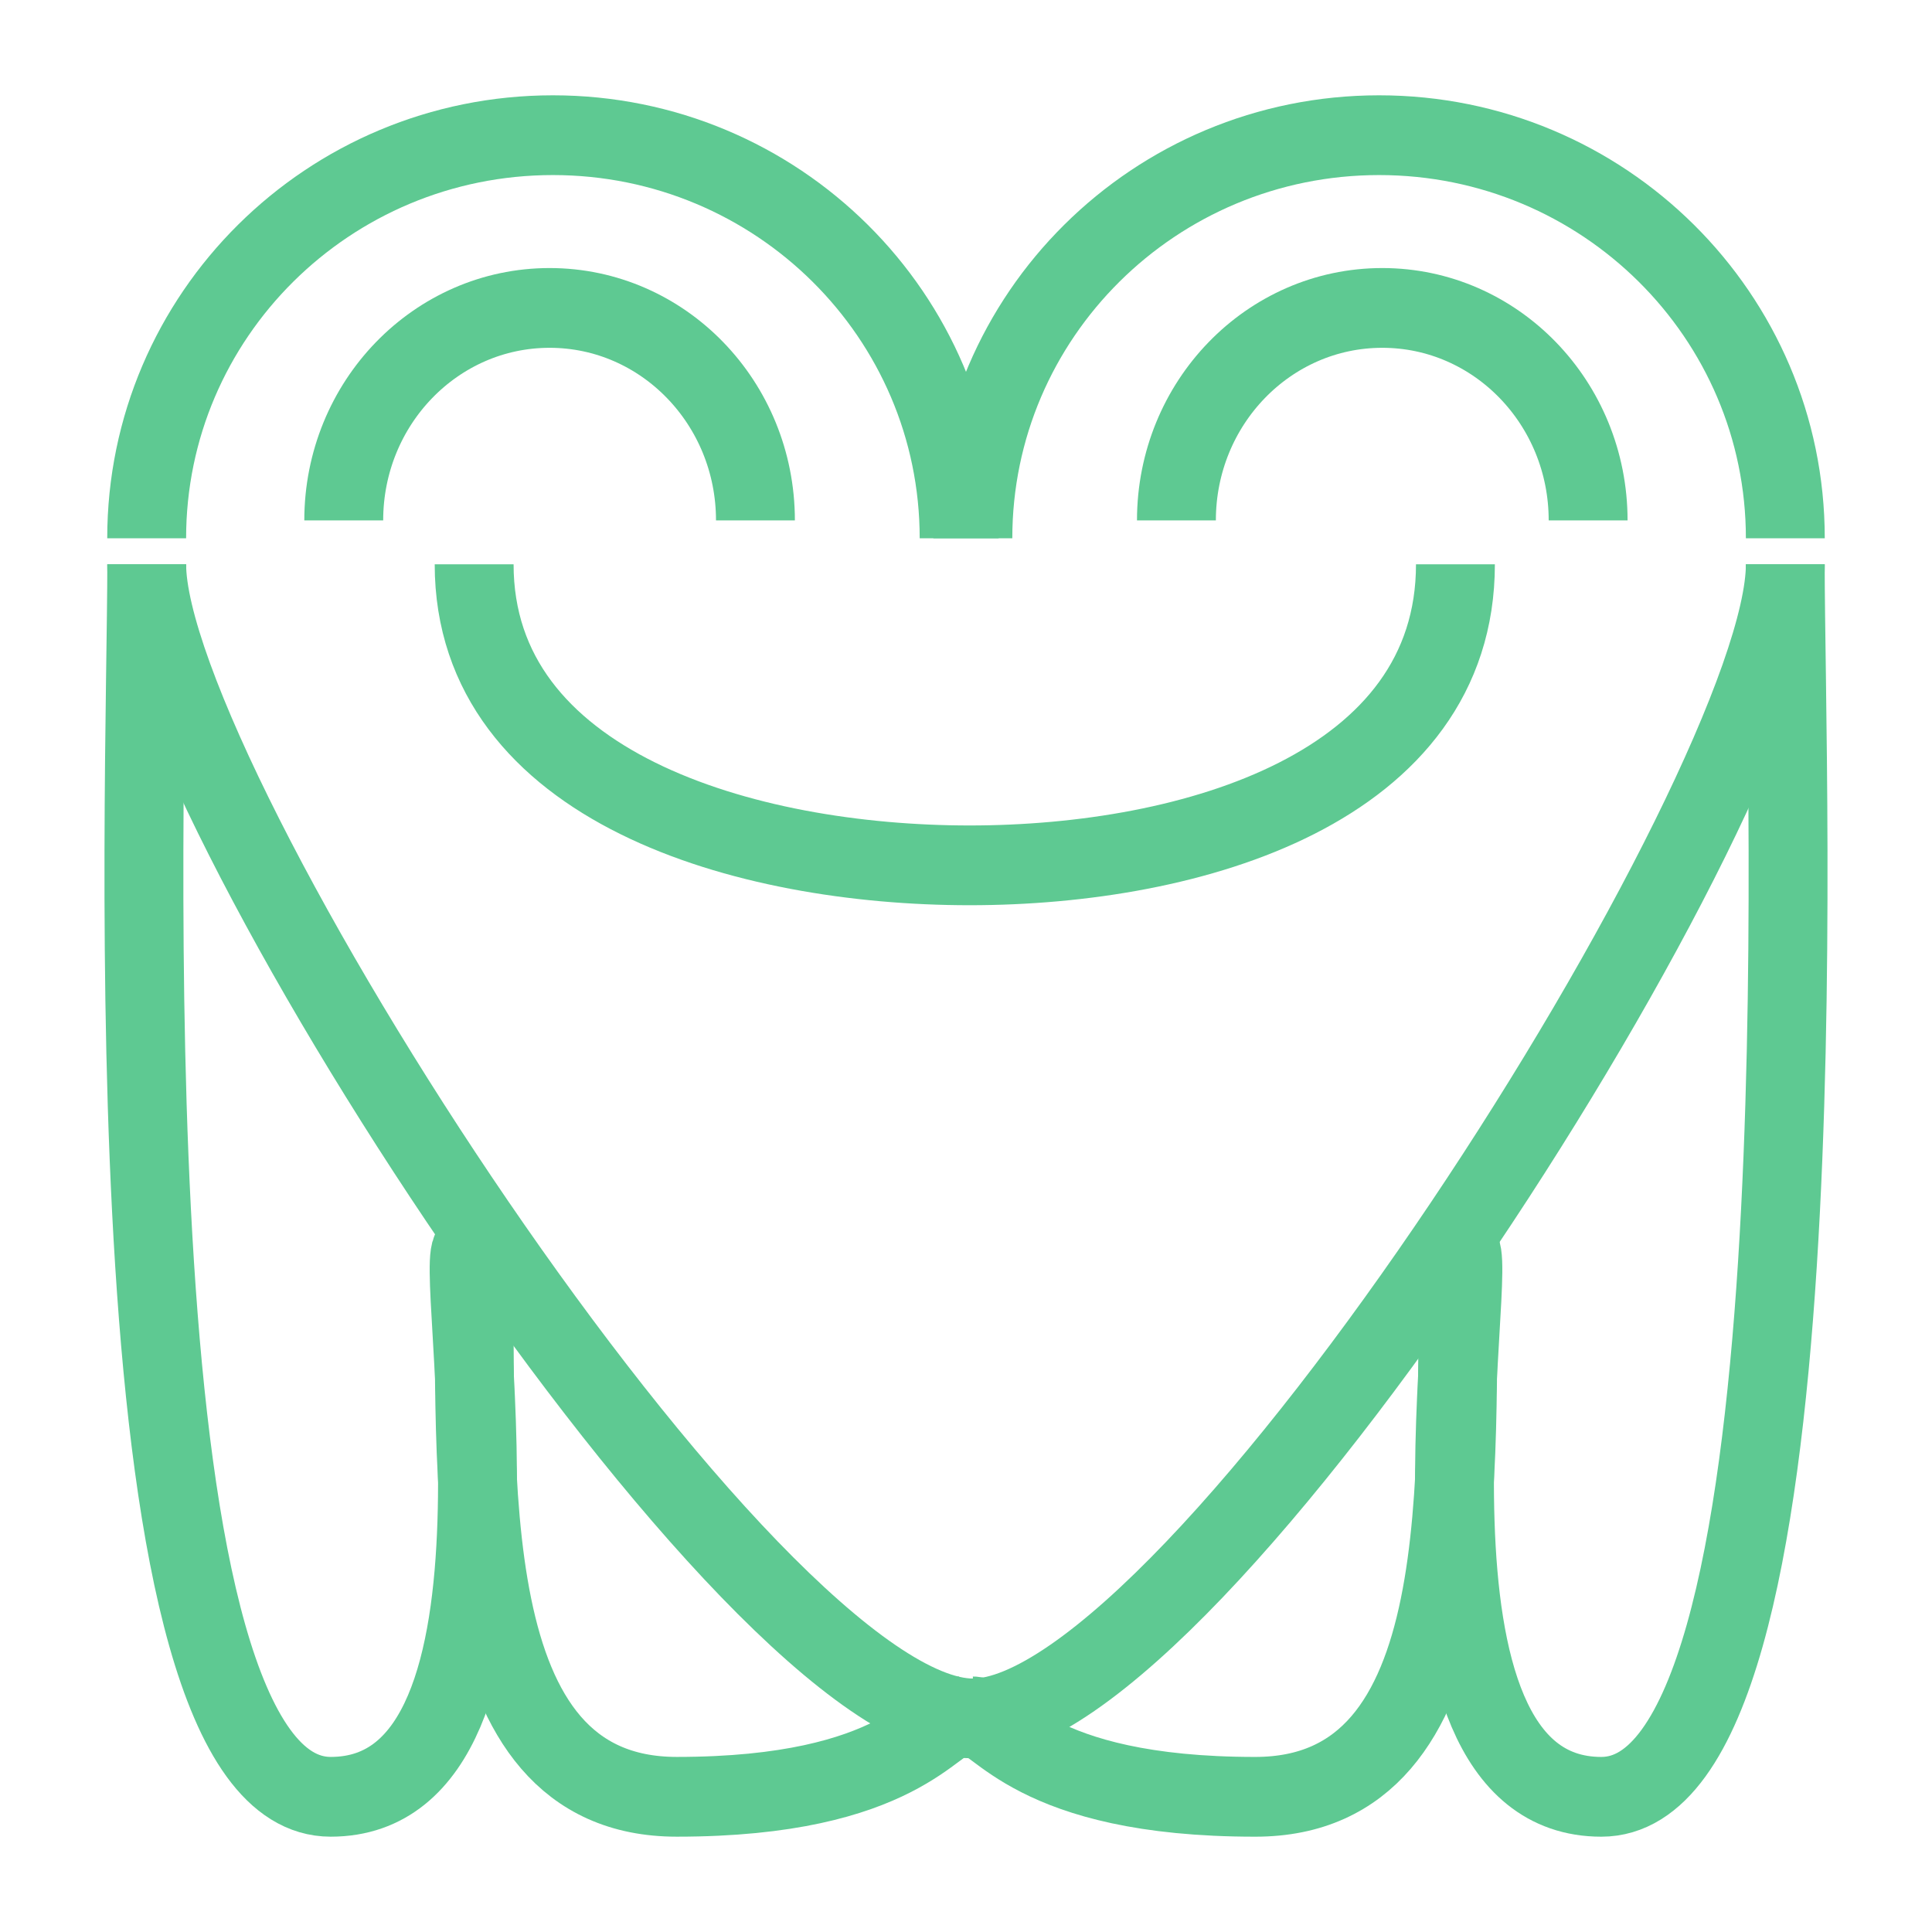
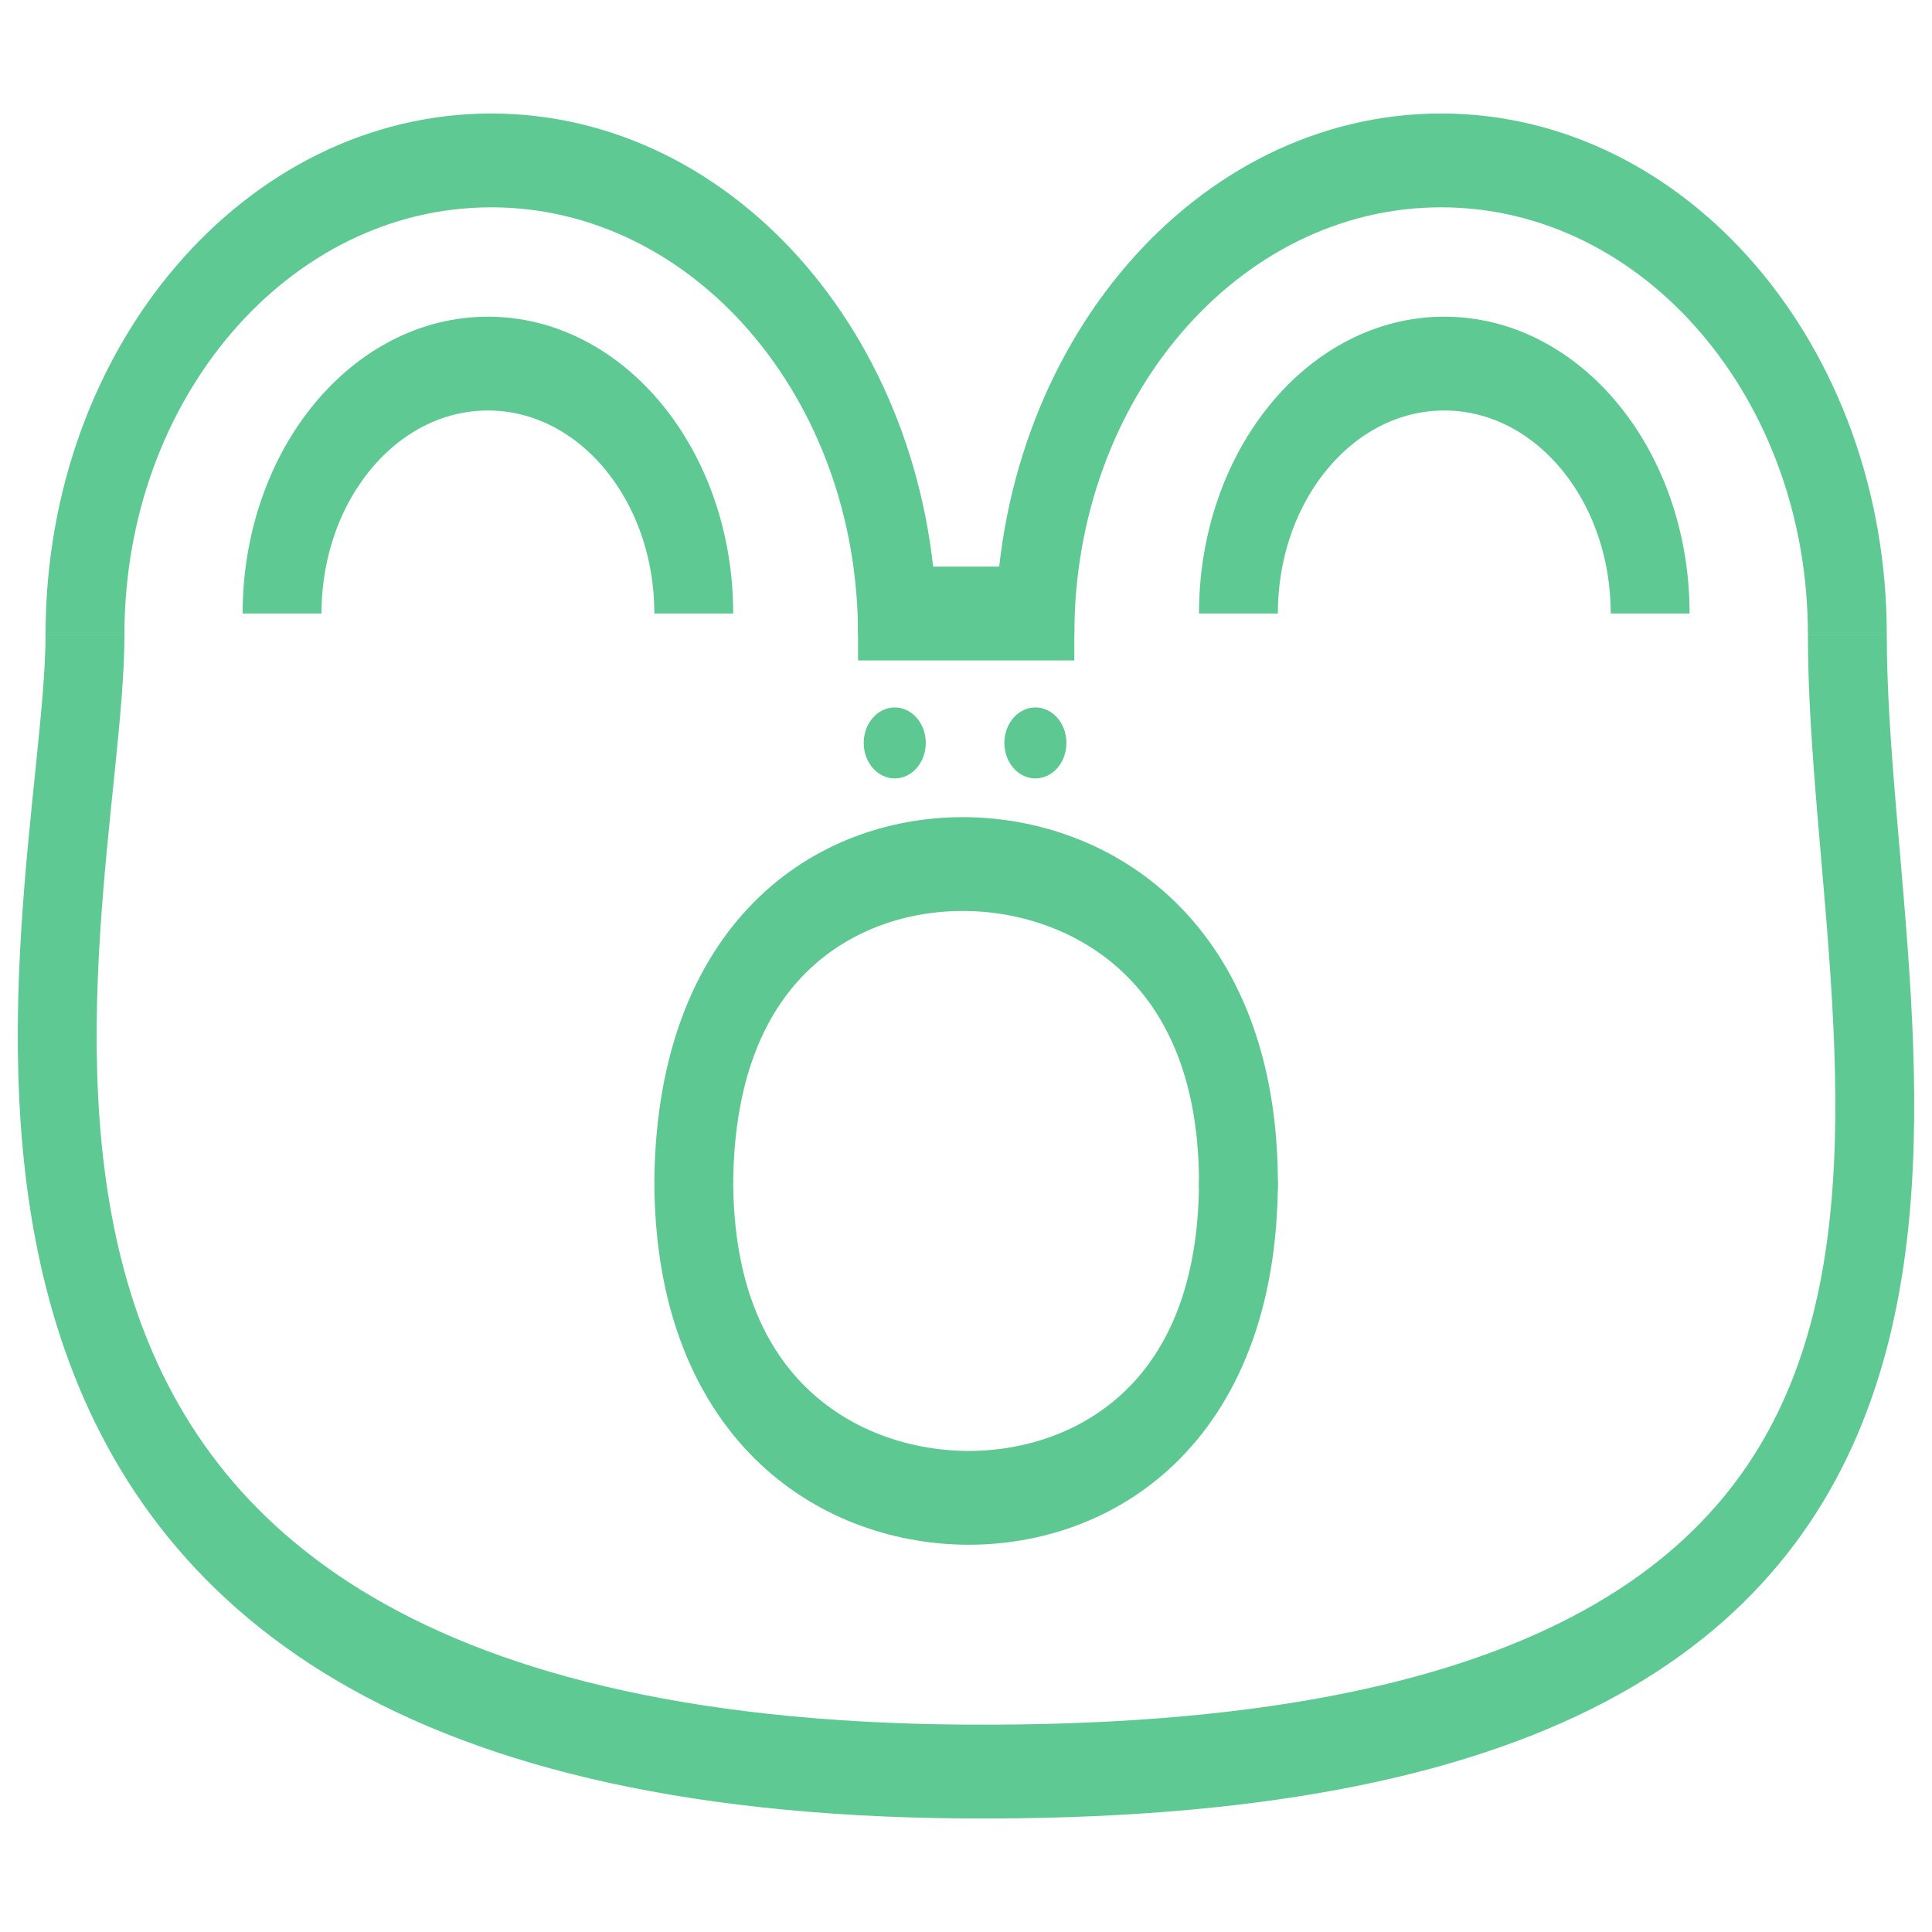
- <svg xmlns="http://www.w3.org/2000/svg" viewBox="0 0 500 500" width="500" height="500">
-   <g style="" transform="matrix(0.850573, 0, 0, 0.860056, 37.24575, 34.98599)">
-     <path d="M 0.838 121.293 C 0.838 54.303 56.177 0 124.438 0 C 192.7 0 248.04 54.303 248.04 121.293" style="fill: rgba(216, 216, 216, 0); stroke-width: 24px; stroke: rgb(94, 201, 146);">
+ <svg xmlns="http://www.w3.org/2000/svg" xmlns:ns1="https://boxy-svg.com" viewBox="0 0 500 500" width="500" height="500">
+   <g style="" transform="matrix(0.850573, 0, 0, 1.011627, 37.26835, 8.097146)">
+     <path d="M -17.953 154.326 C -17.953 227.986 -100.435 443.279 249.943 445.197 C 600.321 447.115 518.263 267.159 518.263 154.326" style="fill: rgba(216, 216, 216, 0); stroke-width: 24px; stroke: rgb(94, 201, 146);">
      </path>
-     <path style="fill: rgba(255, 255, 255, 0); stroke-width: 24px; stroke: rgb(94, 201, 146);" d="M 252.22 121.293 C 252.22 54.303 307.559 0 375.82 0 C 444.082 0 499.422 54.303 499.422 121.293">
+     <path d="M -17.953 154.326 C -17.953 87.336 37.386 33.033 105.647 33.033 C 173.909 33.033 229.249 87.336 229.249 154.326" style="fill: rgba(216, 216, 216, 0); stroke-width: 24px; stroke: rgb(94, 201, 146);">
      </path>
-     <path d="M 399.047 129.126 C 399.047 196.116 319.482 219.711 251.22 219.711 C 182.957 219.711 100.478 196.116 100.478 129.126" style="fill: rgba(216, 216, 216, 0); stroke-width: 24px; stroke: rgb(94, 201, 146);">
+     <path style="fill: rgba(255, 255, 255, 0); stroke-width: 24px; stroke: rgb(94, 201, 146);" d="M 271.061 154.326 C 271.061 87.336 326.4 33.033 394.661 33.033 C 462.923 33.033 518.263 87.336 518.263 154.326">
      </path>
-     <path d="M 60.8 115.912 C 60.8 80.603 88.84 51.979 123.431 51.979 C 158.024 51.979 186.065 80.603 186.065 115.912" style="fill: rgba(216, 216, 216, 0); stroke-width: 24px; stroke: rgb(94, 201, 146);">
+     <path d="M 332.997 293.866 C 332.997 353.999 288.834 375.179 250.945 375.179 C 213.055 375.179 167.274 353.999 167.274 293.866" style="fill: rgba(216, 216, 216, 0); stroke-width: 24px; stroke: rgb(94, 200, 146);">
      </path>
-     <path d="M 314.156 115.912 C 314.156 80.603 342.197 51.979 376.789 51.979 C 411.381 51.979 439.421 80.603 439.421 115.912" style="fill: rgba(255, 255, 255, 0); stroke-width: 24px; stroke: rgb(94, 201, 146);">
+     <path d="M 42.009 148.945 C 42.009 113.636 70.049 85.012 104.64 85.012 C 139.233 85.012 167.274 113.636 167.274 148.945" style="fill: rgba(216, 216, 216, 0); stroke-width: 24px; stroke: rgb(94, 201, 146);">
      </path>
-     <path d="M 499.425 129.126 C 499.422 196.429 320.482 476.411 252.22 476.411 C 183.959 476.411 0.838 195.177 0.841 129.126" style="fill: rgba(216, 216, 216, 0); stroke-width: 24px; stroke: rgb(94, 201, 146);">
+     <path d="M 332.997 148.945 C 332.997 113.636 361.038 85.012 395.63 85.012 C 430.222 85.012 458.262 113.636 458.262 148.945" style="fill: rgba(255, 255, 255, 0); stroke-width: 24px; stroke: rgb(94, 201, 146);">
      </path>
-     <path d="M 248.04 475.79 C 240.632 475.79 230.396 499.996 162.135 499.996 C 93.873 499.996 101.478 402.095 100.271 335.106" style="fill: rgba(216, 216, 216, 0); stroke-width: 24px; stroke: rgb(94, 201, 146);">
+     <path d="M 271.061 148.945 C 271.061 148.945 229.249 148.945 229.249 148.945" style="fill: rgba(216, 216, 216, 0); stroke-width: 24px; stroke: rgb(94, 201, 146); stroke-linecap: square; stroke-miterlimit: 1;">
      </path>
-     <path d="M 100.139 335.103 C 92.731 335.103 125.087 499.996 56.825 499.996 C -11.436 499.996 0.863 196.116 0.863 129.126" style="fill: rgba(216, 216, 216, 0); stroke-width: 24px; stroke: rgb(94, 201, 146);">
-       </path>
-     <path d="M 252.22 475.794 C 259.628 475.794 269.864 500 338.125 500 C 406.387 500 398.782 402.099 399.989 335.11" style="fill: rgba(216, 216, 216, 0); stroke-width: 24px; stroke: rgb(94, 201, 146);">
-       </path>
-     <path d="M 400.122 335.107 C 407.53 335.107 375.174 500 443.436 500 C 511.697 500 499.398 196.12 499.398 129.13" style="fill: rgba(216, 216, 216, 0); stroke-width: 24px; stroke: rgb(94, 201, 146);">
+     <ellipse style="fill: rgb(94, 200, 146); stroke: rgba(0, 0, 0, 0);" cx="228.424" cy="182.057" rx="9.444" ry="9.08" />
+     <ellipse style="fill: rgb(94, 200, 146); stroke: rgba(0, 0, 0, 0);" cx="271.221" cy="182.057" rx="9.444" ry="9.08" />
+     <path d="M 330.207 210.245 C 330.208 270.98 286.045 292.372 248.156 292.372 C 210.266 292.372 164.485 270.98 164.484 210.245" style="fill: rgba(216, 216, 216, 0); stroke-width: 24px; stroke: rgb(94, 200, 146);" transform="matrix(-0.999924, -0.0122, 0.012474, -0.999924, 494.8344, 508.4279)" ns1:origin="0.51 0.517">
      </path>
  </g>
</svg>
